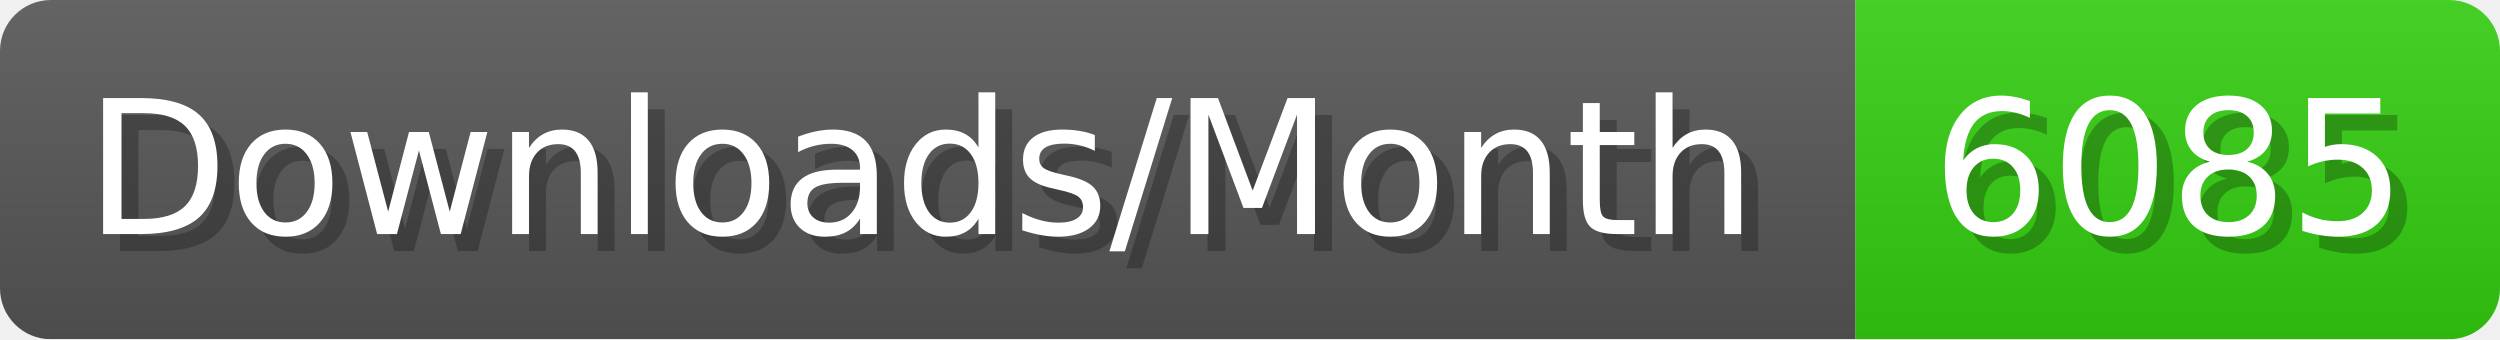
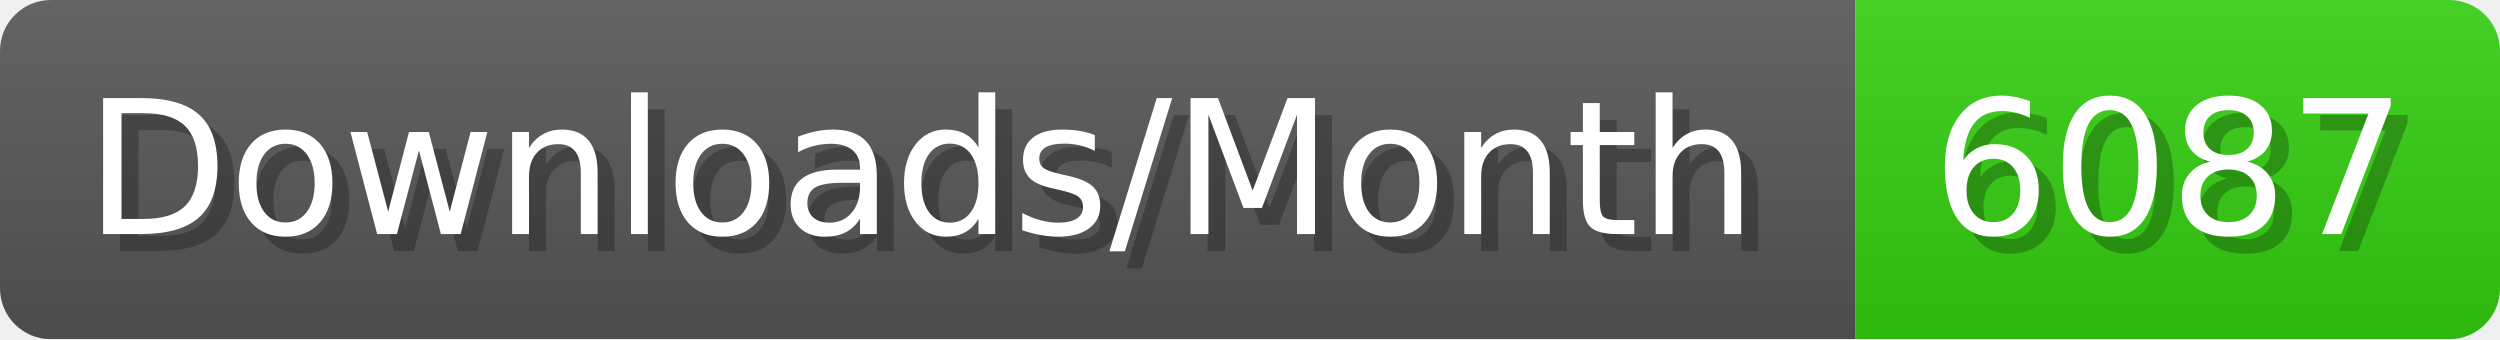
- <svg xmlns="http://www.w3.org/2000/svg" width="147.4" height="20" viewBox="0 0 1474 200" role="img" aria-label="Downloads/Month: 6085">
+ <svg xmlns="http://www.w3.org/2000/svg" width="147.4" height="20" viewBox="0 0 1474 200" role="img" aria-label="Downloads/Month: 6087">
  <linearGradient id="YlXUI" x2="0" y2="100%">
    <stop offset="0" stop-opacity=".1" stop-color="#EEE" />
    <stop offset="1" stop-opacity=".1" />
  </linearGradient>
  <mask id="JHhop">
    <rect width="1474" height="200" rx="30" fill="#FFF" />
  </mask>
  <g mask="url(#JHhop)">
    <rect width="1094" height="200" fill="#555" />
    <rect width="380" height="200" fill="#3C1" x="1094" />
    <rect width="1474" height="200" fill="url(#YlXUI)" />
  </g>
  <g aria-hidden="true" fill="#fff" text-anchor="start" font-family="Verdana,DejaVu Sans,sans-serif" font-size="110">
    <text x="60" y="148" textLength="994" fill="#000" opacity="0.25">Downloads/Month</text>
    <text x="50" y="138" textLength="994">Downloads/Month</text>
-     <text x="1149" y="148" textLength="280" fill="#000" opacity="0.25">6085</text>
-     <text x="1139" y="138" textLength="280">6085</text>
+     <text x="1149" y="148" textLength="280" fill="#000" opacity="0.25">6087</text>
+     <text x="1139" y="138" textLength="280">6087</text>
  </g>
</svg>
